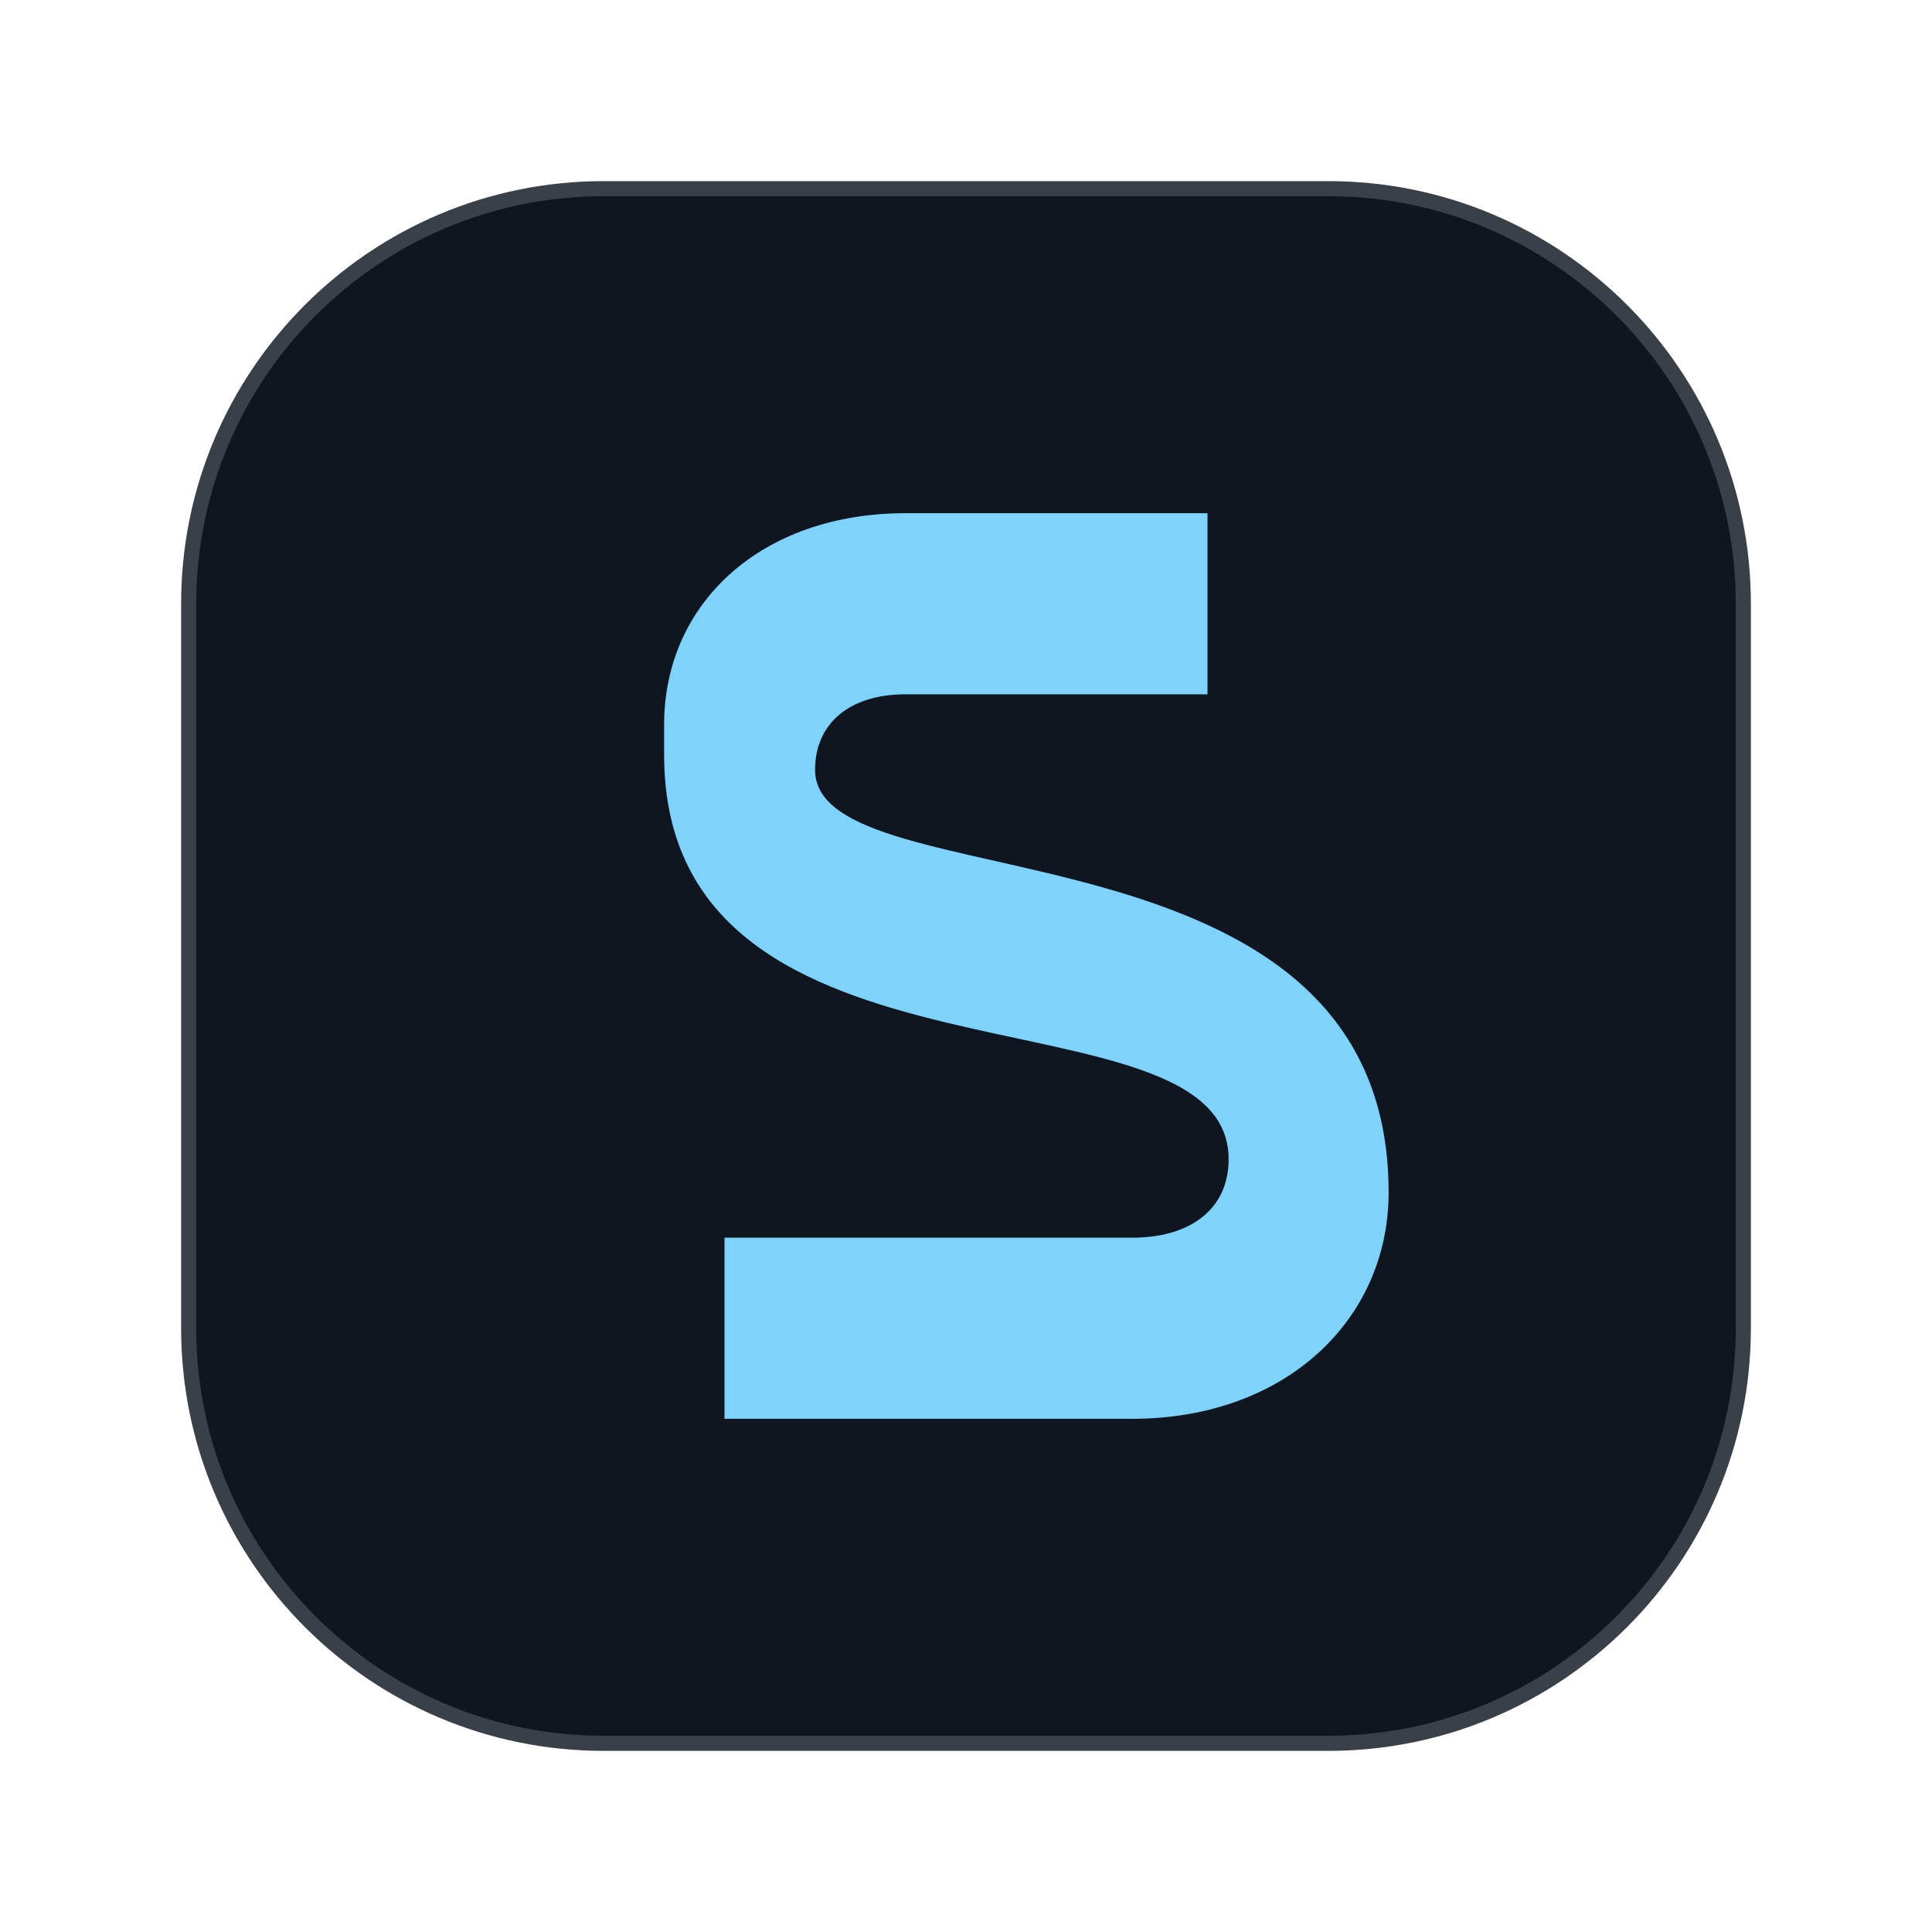
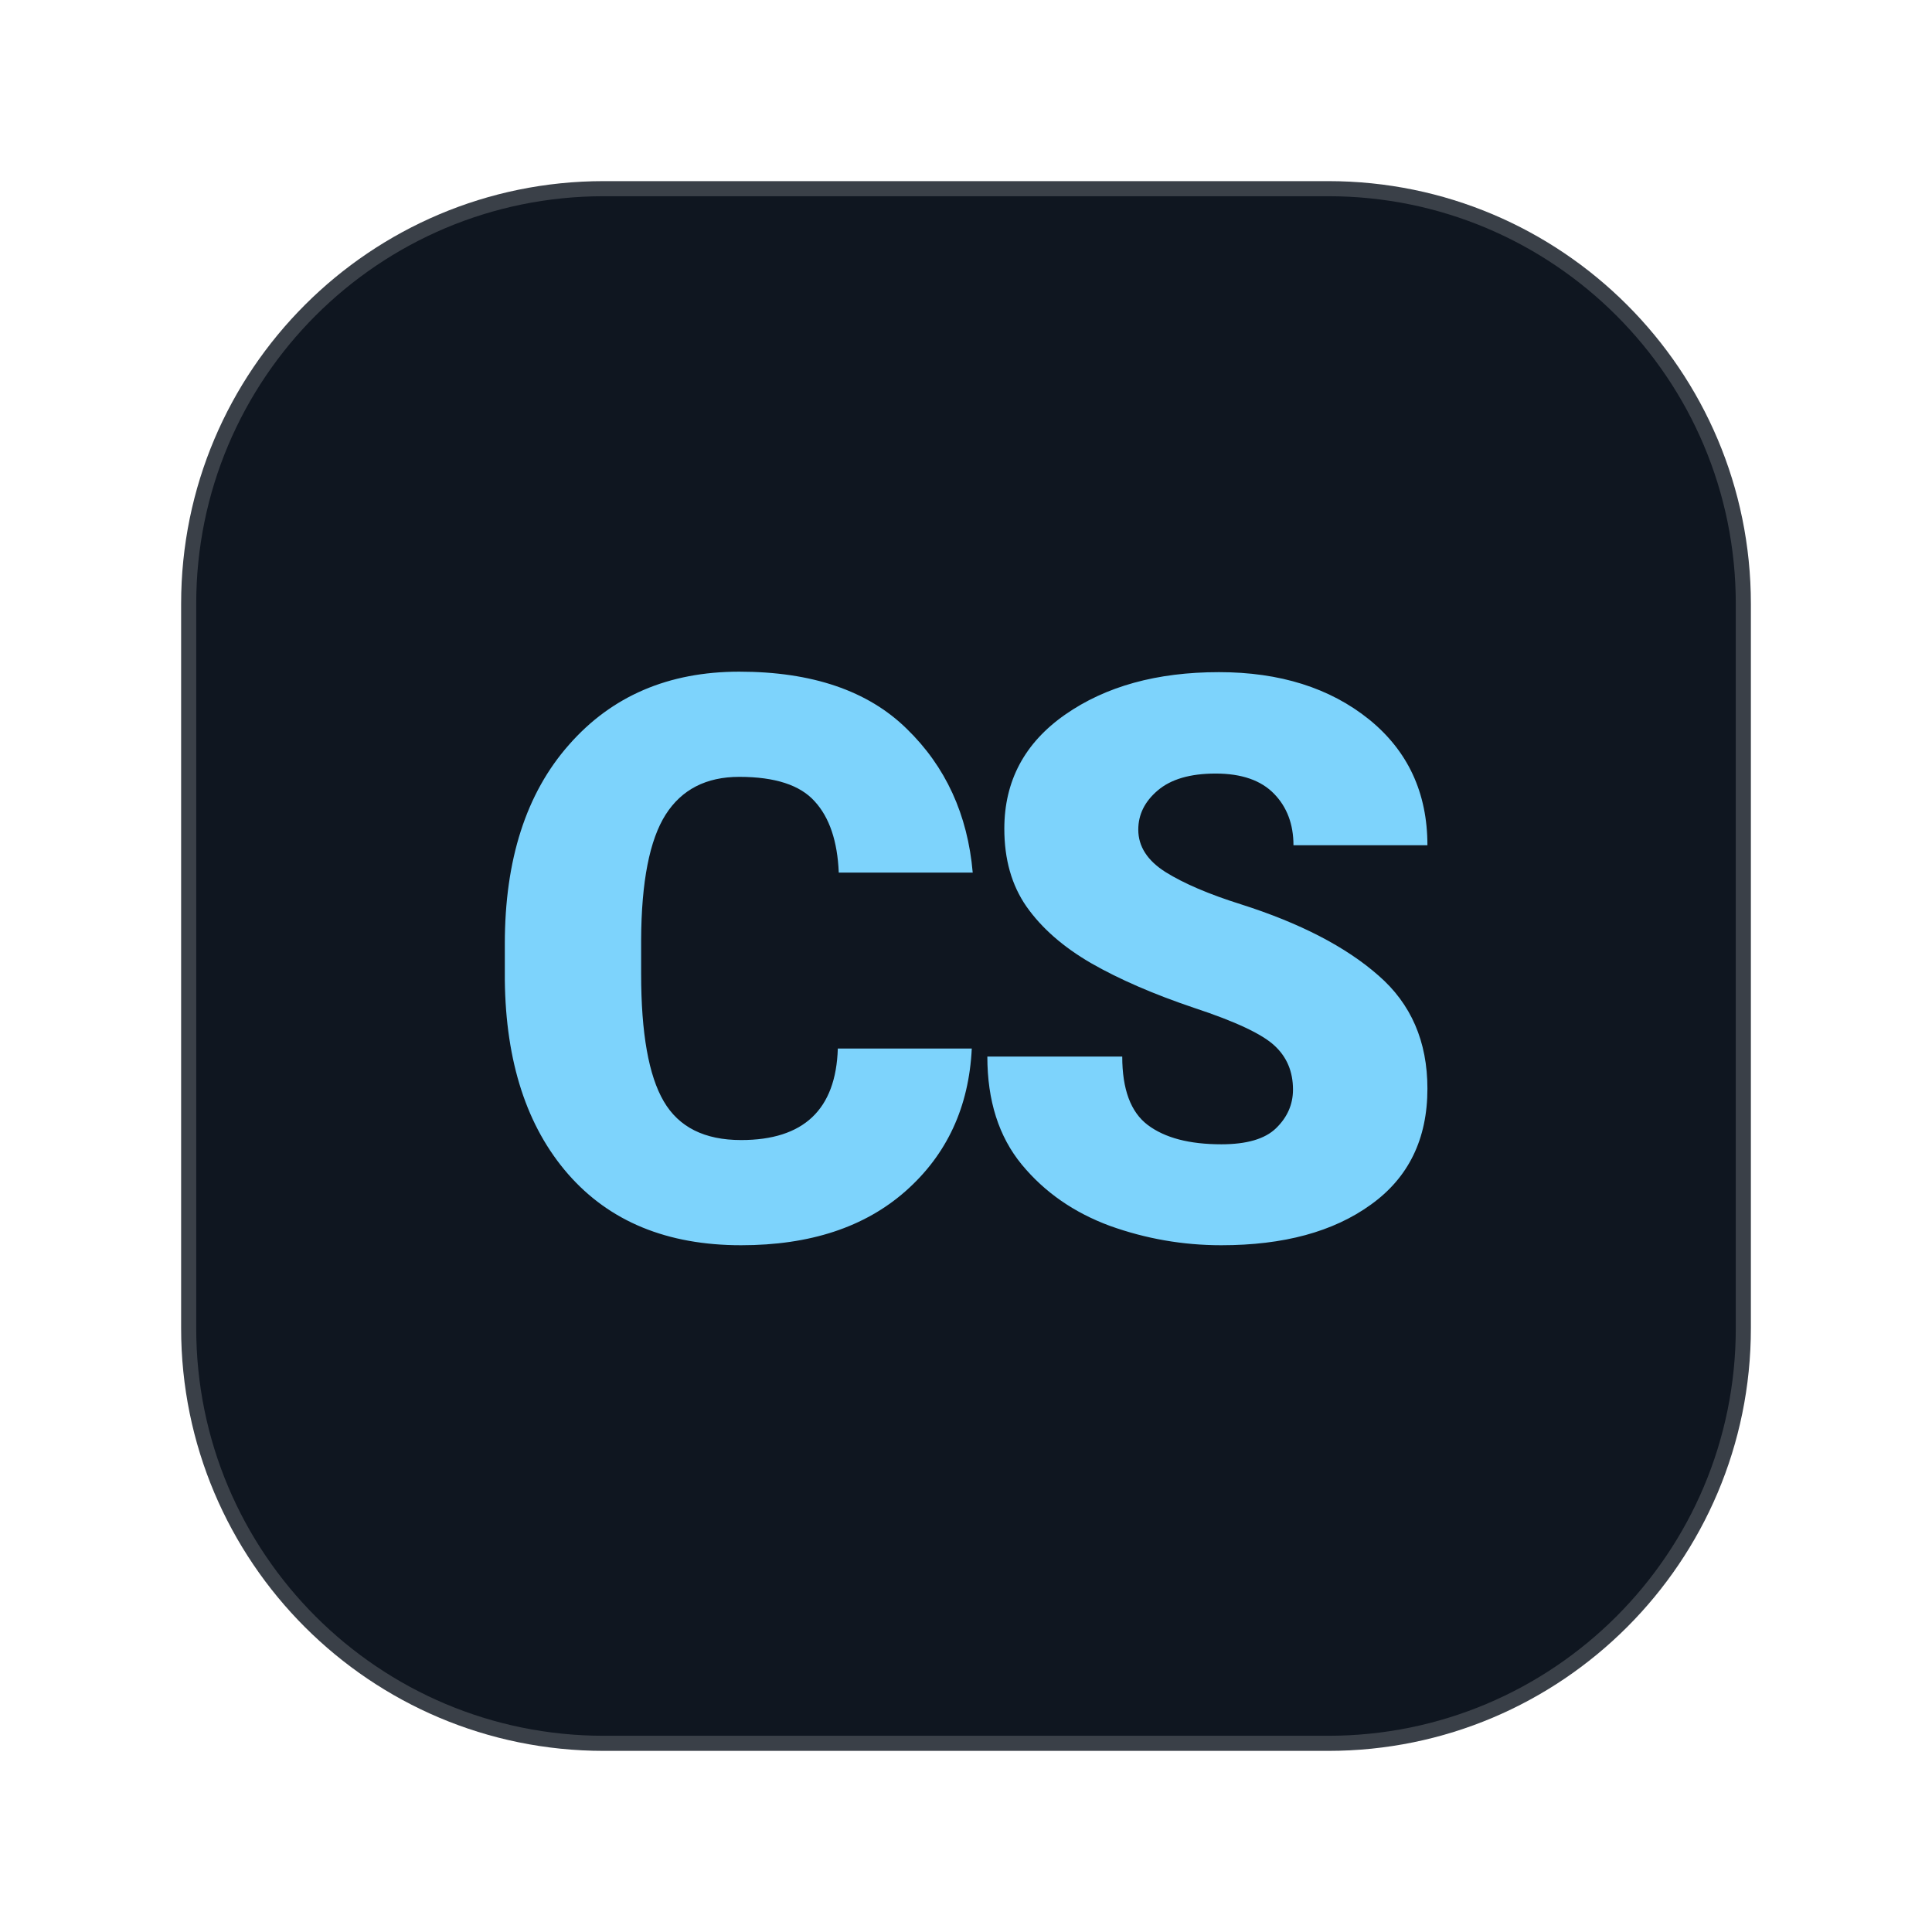
- <svg xmlns="http://www.w3.org/2000/svg" viewBox="0 0 64 64" role="img" aria-label="S" fill="none">
+ <svg xmlns="http://www.w3.org/2000/svg" viewBox="0 0 64 64" role="img" aria-label="CS" fill="none">
  <rect x="6" y="6" width="52" height="52" rx="14" fill="#0f1620" stroke="rgba(255,255,255,.18)" />
-   <path d="M22 24c0-4 3.2-7 8-7h10v6H30c-1.9 0-3 1-3 2.5 0 4.5 19 1.2 19 14 0 4.2-3.4 7.5-8.5 7.5H24v-6h13.5c2 0 3.2-1 3.2-2.6 0-6-18.7-1.6-18.7-13.4Z" fill="#7dd3fc" />
+   <text x="32" y="41" text-anchor="middle" font-family="system-ui, -apple-system, Segoe UI, Roboto, Arial, sans-serif" font-size="26" font-weight="800" letter-spacing="-1" fill="#7dd3fc">CS</text>
</svg>
